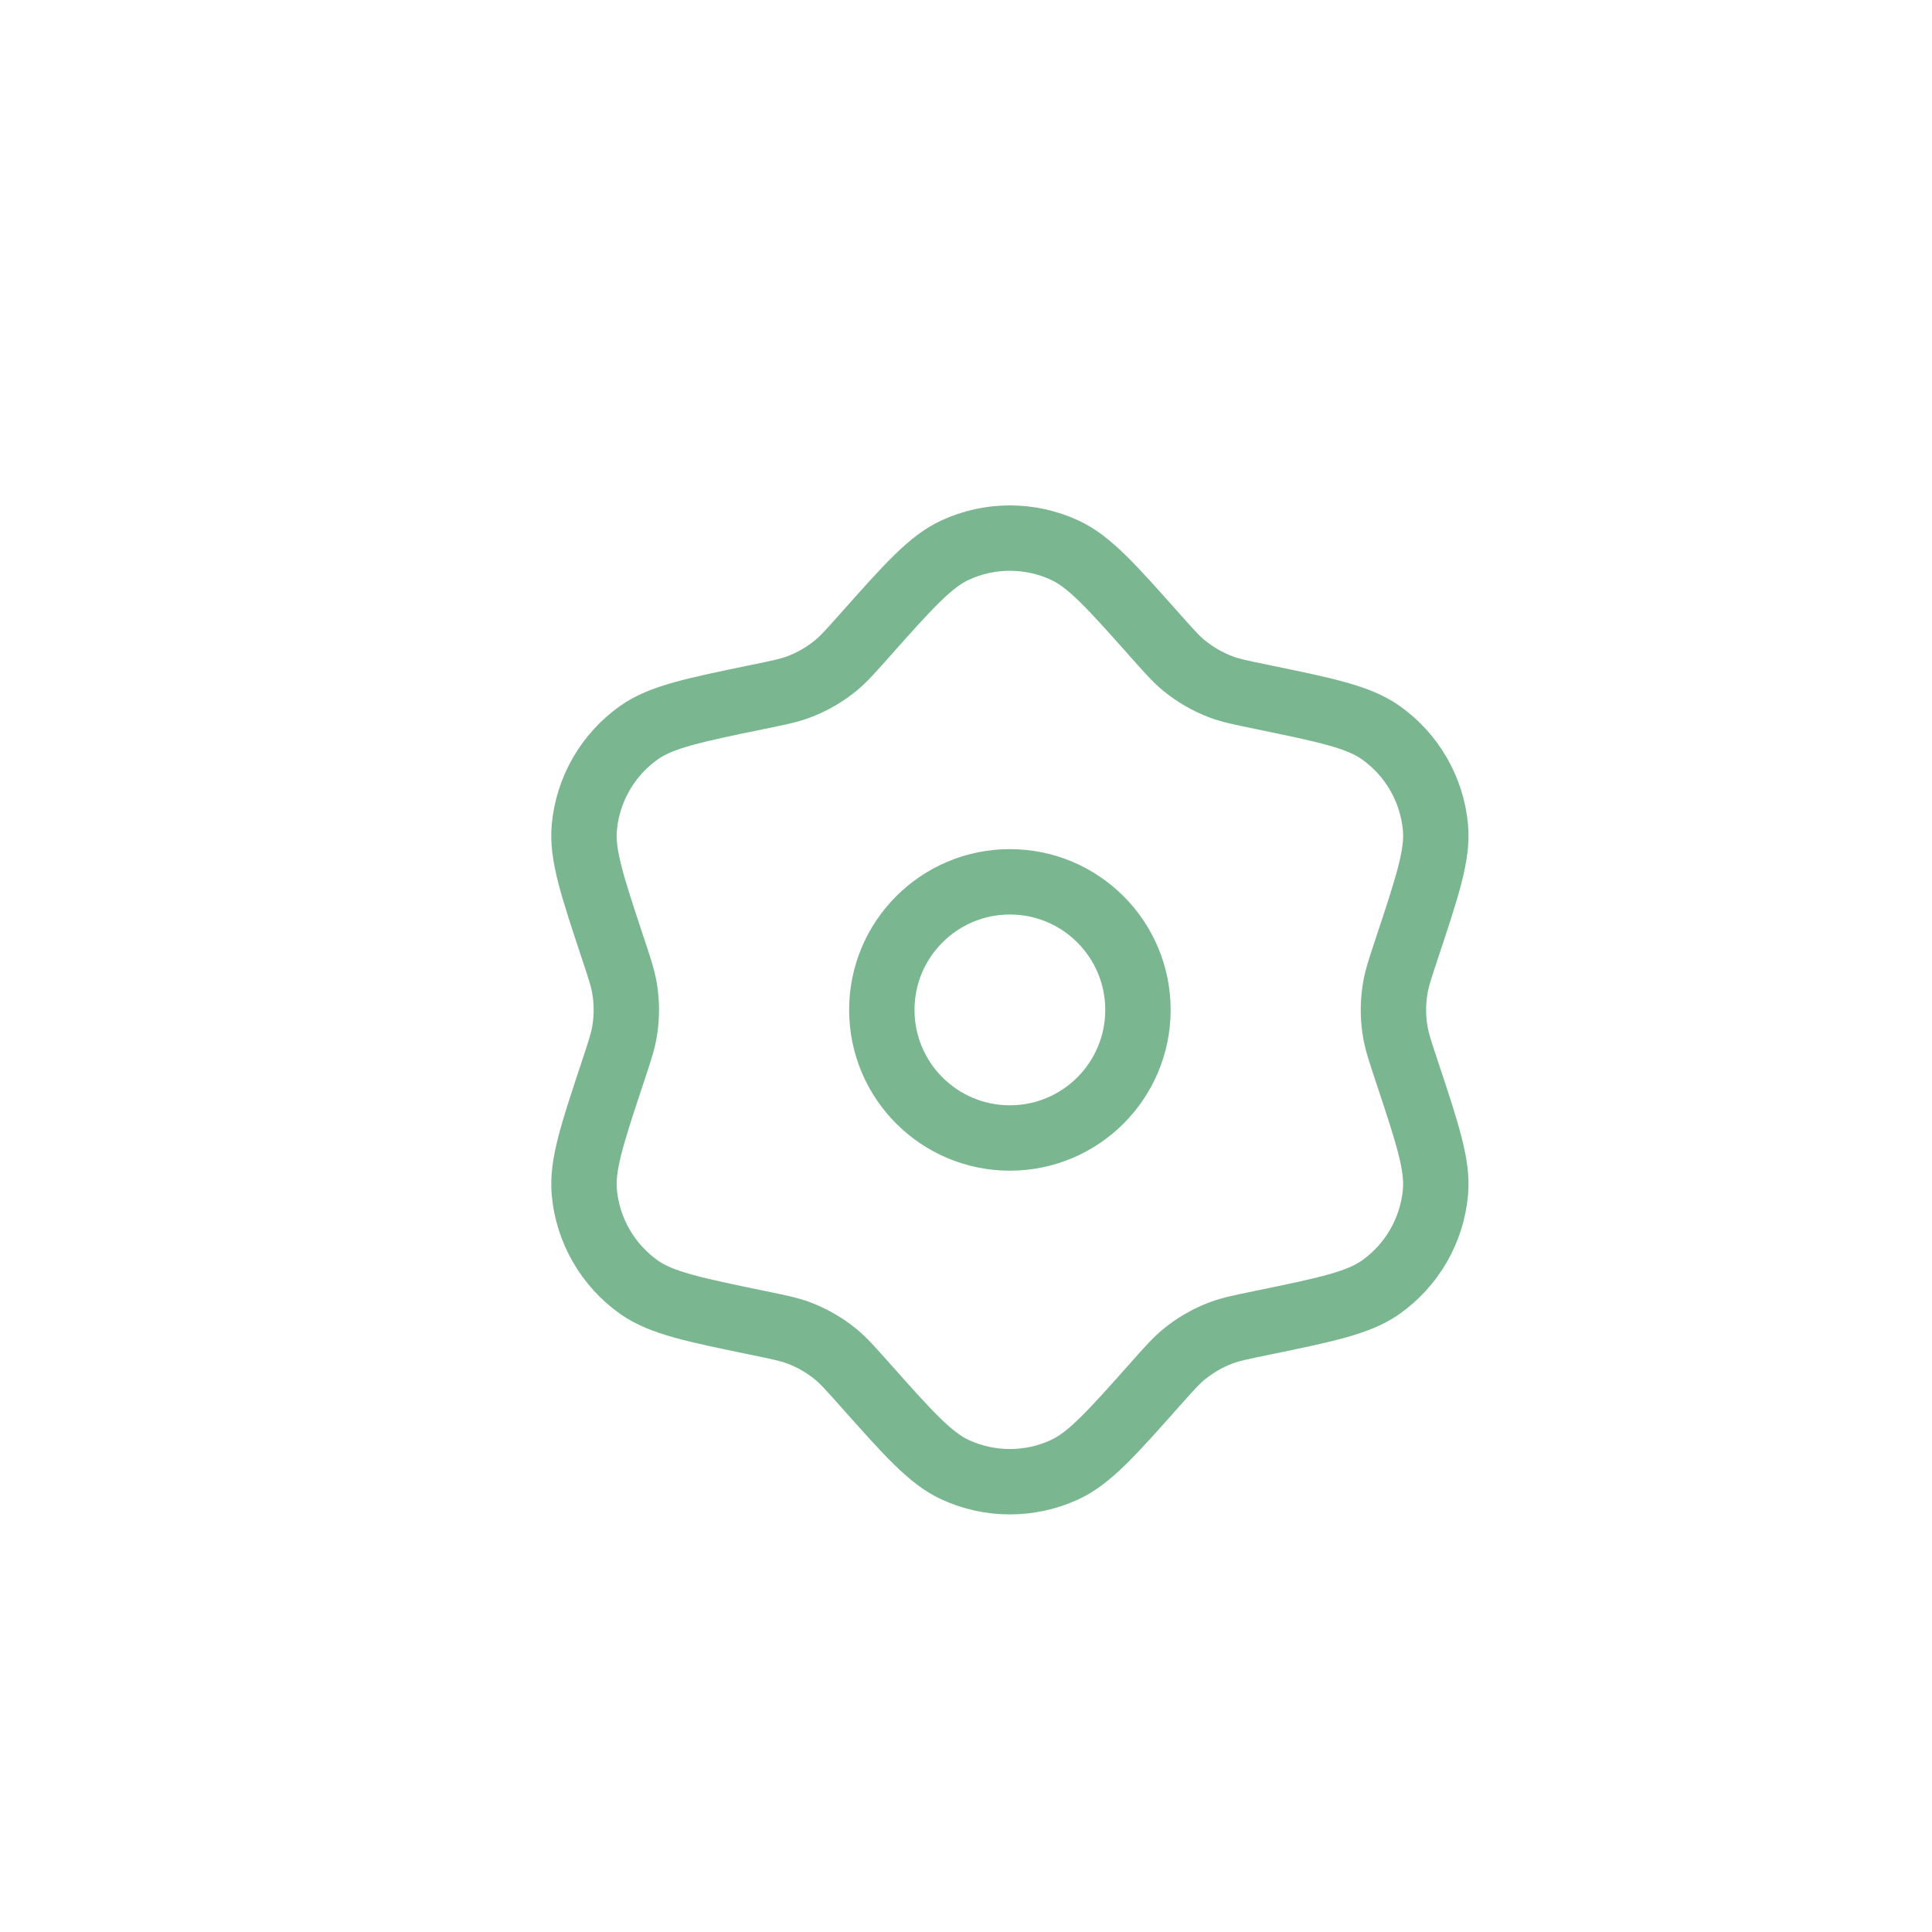
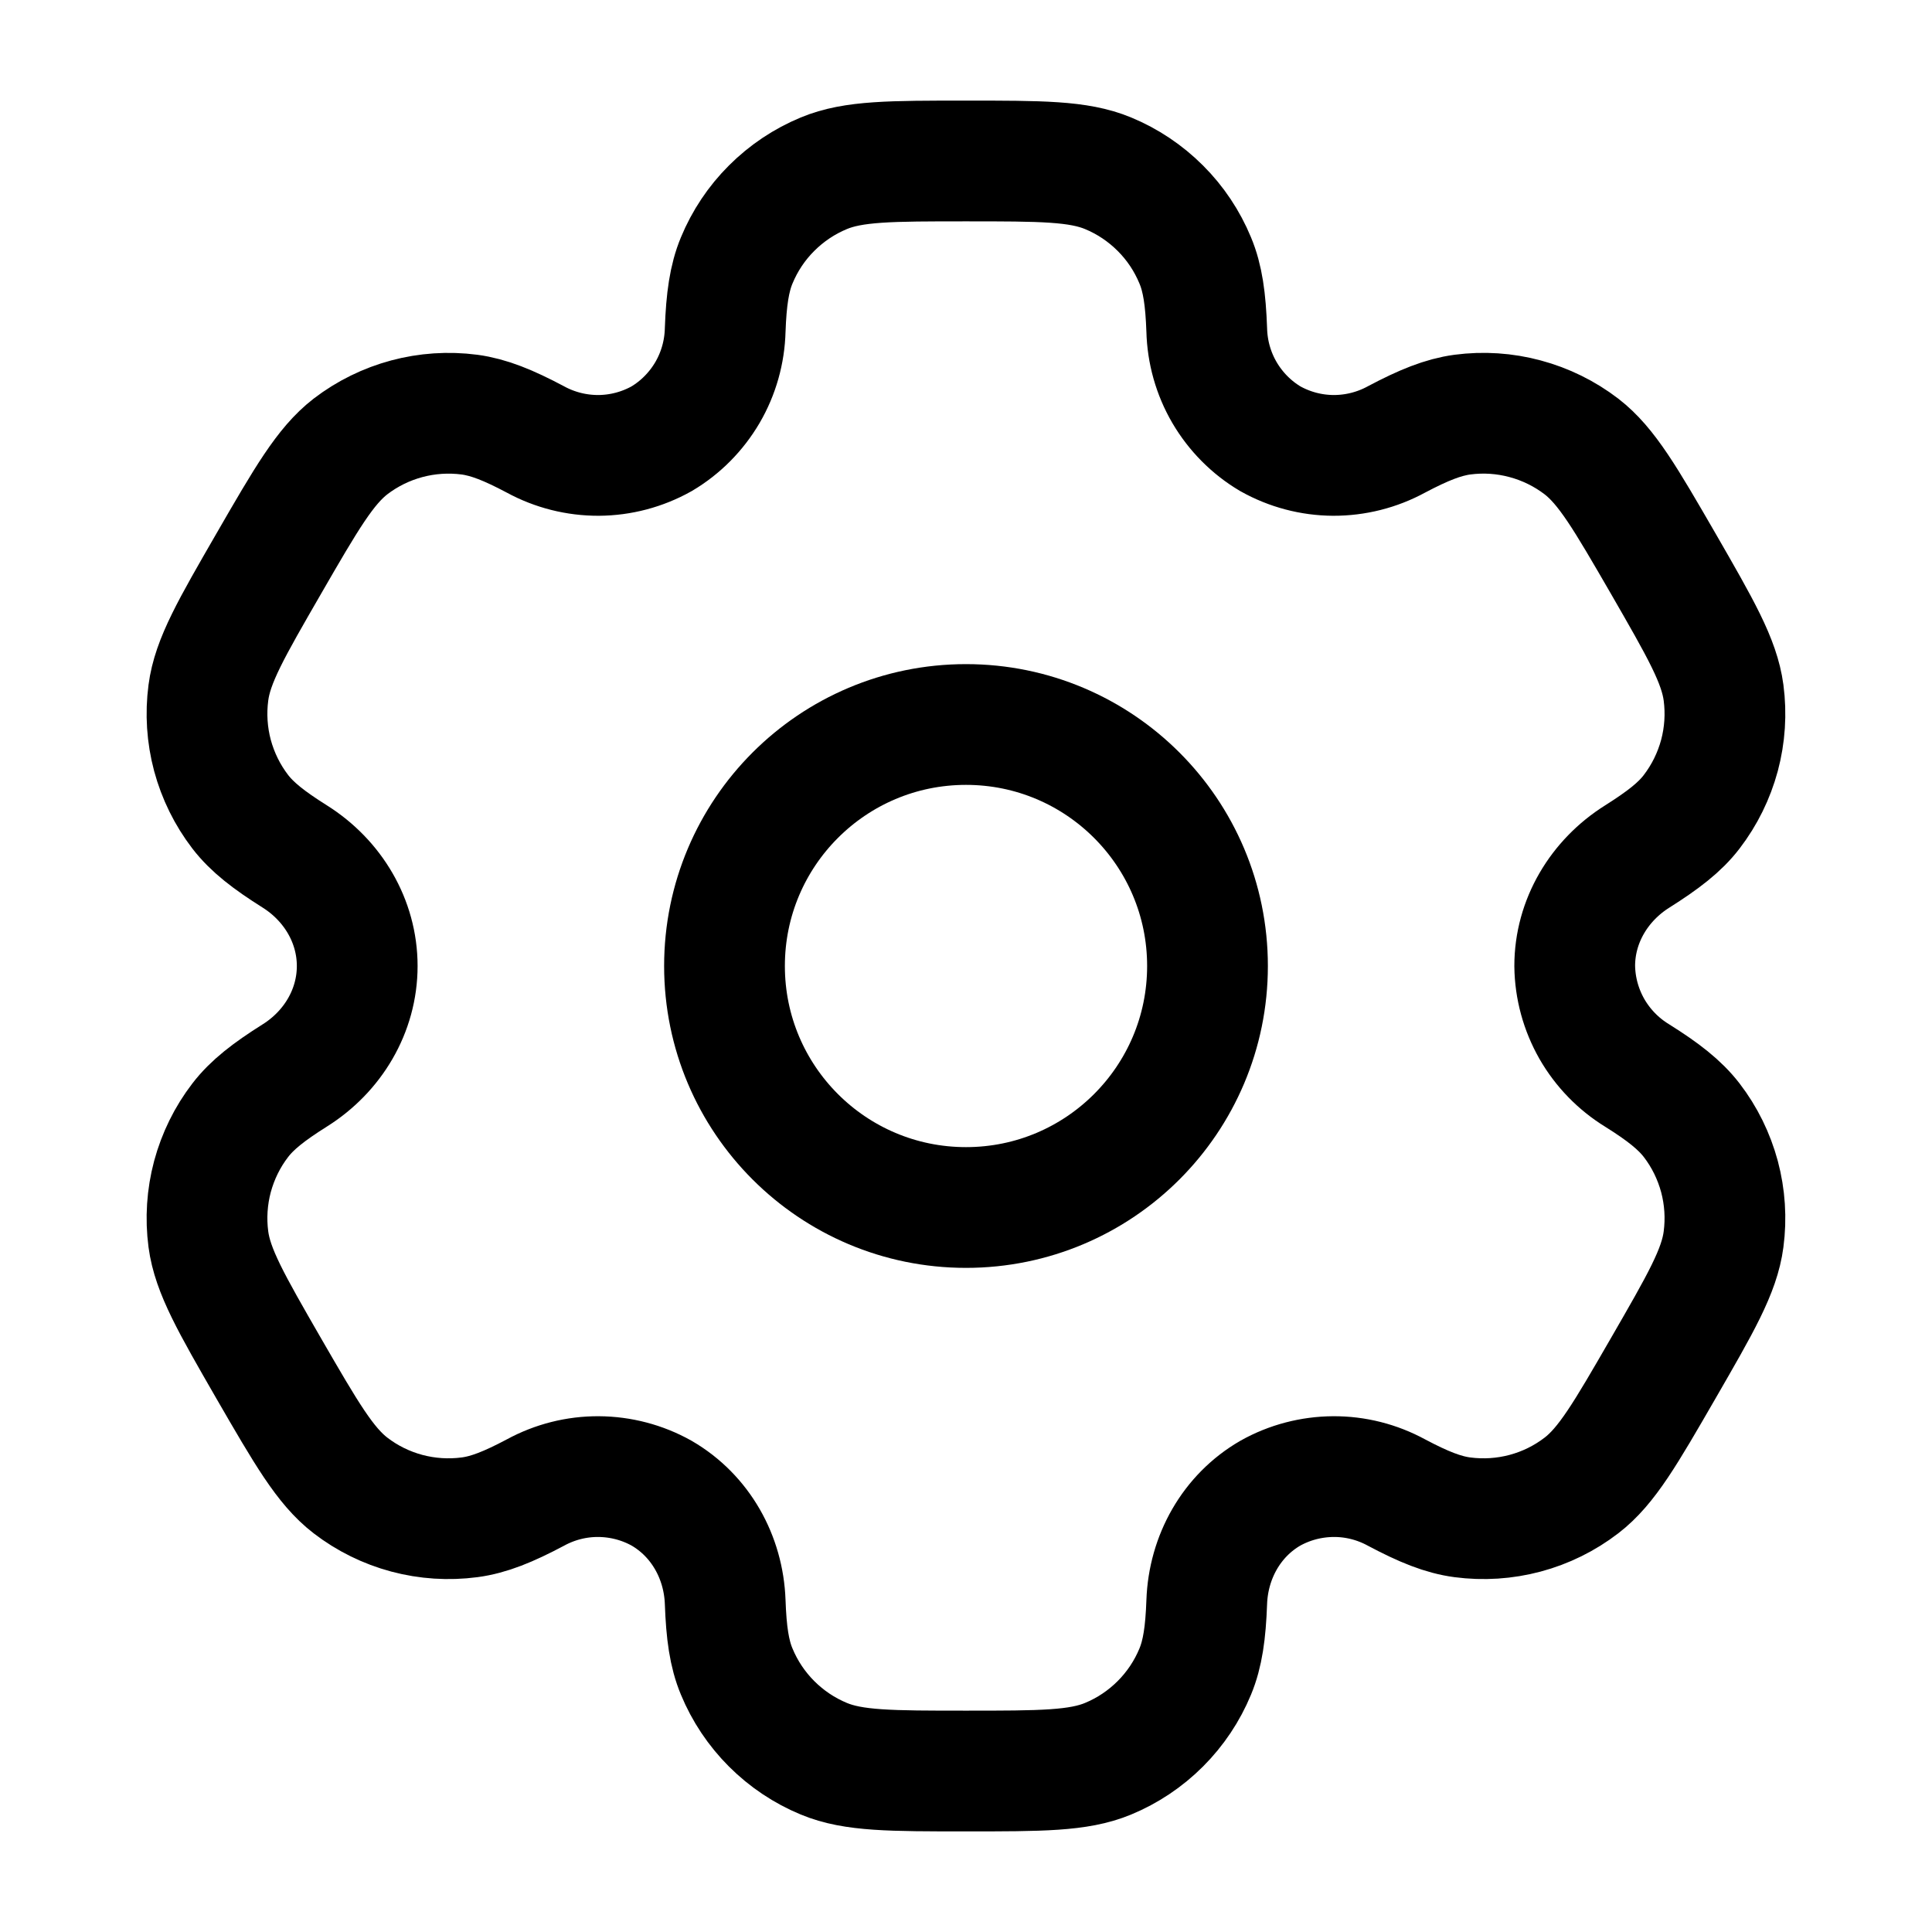
- <svg xmlns="http://www.w3.org/2000/svg" width="44" height="44" viewBox="0 0 44 44" fill="none">
-   <path d="M25.916 23C25.916 24.611 24.61 25.917 22.999 25.917C21.389 25.917 20.083 24.611 20.083 23C20.083 21.389 21.389 20.083 22.999 20.083C24.61 20.083 25.916 21.389 25.916 23Z" stroke="#7AB790" stroke-width="1.489" />
-   <path d="M19.689 14.475C20.687 13.352 21.186 12.791 21.749 12.53C22.542 12.163 23.456 12.163 24.25 12.53C24.813 12.791 25.312 13.352 26.31 14.475V14.475C26.626 14.831 26.785 15.009 26.965 15.157C27.218 15.364 27.503 15.529 27.809 15.644C28.027 15.726 28.261 15.774 28.727 15.87V15.87C30.198 16.173 30.934 16.325 31.442 16.682C32.156 17.186 32.613 17.977 32.692 18.848C32.748 19.466 32.511 20.179 32.038 21.604V21.604C31.888 22.056 31.813 22.282 31.775 22.512C31.721 22.835 31.721 23.165 31.775 23.488C31.813 23.718 31.888 23.944 32.038 24.396V24.396C32.511 25.821 32.748 26.534 32.692 27.152C32.613 28.023 32.156 28.814 31.442 29.318C30.934 29.675 30.198 29.827 28.727 30.13V30.13C28.261 30.226 28.027 30.274 27.809 30.356C27.503 30.471 27.218 30.636 26.965 30.843C26.785 30.991 26.626 31.169 26.31 31.525V31.525C25.312 32.648 24.813 33.209 24.25 33.47C23.456 33.837 22.542 33.837 21.749 33.47C21.186 33.209 20.687 32.648 19.689 31.525V31.525C19.372 31.169 19.214 30.991 19.034 30.843C18.781 30.636 18.496 30.471 18.189 30.356C17.971 30.274 17.738 30.226 17.271 30.13V30.13C15.8 29.827 15.065 29.675 14.557 29.318C13.843 28.814 13.386 28.023 13.307 27.152C13.251 26.534 13.488 25.821 13.961 24.396V24.396C14.111 23.944 14.186 23.718 14.224 23.488C14.278 23.165 14.278 22.835 14.224 22.512C14.186 22.282 14.111 22.056 13.961 21.604V21.604C13.488 20.179 13.251 19.466 13.307 18.848C13.386 17.977 13.843 17.186 14.557 16.682C15.065 16.325 15.8 16.173 17.271 15.87V15.87C17.738 15.774 17.971 15.726 18.189 15.644C18.496 15.529 18.781 15.364 19.034 15.157C19.214 15.009 19.372 14.831 19.689 14.475V14.475Z" stroke="#7AB790" stroke-width="1.489" />
+ <svg xmlns="http://www.w3.org/2000/svg" width="28" height="28" viewBox="0 0 28 28" fill="none">
+   <path d="M14 17.5C15.933 17.5 17.5 15.933 17.5 14C17.5 12.067 15.933 10.5 14 10.5C12.067 10.5 10.5 12.067 10.5 14C10.5 15.933 12.067 17.5 14 17.5Z" stroke="currentColor" stroke-width="1.75" />
+   <path d="M16.059 2.511C15.63 2.333 15.087 2.333 13.999 2.333C12.912 2.333 12.368 2.333 11.94 2.511C11.657 2.628 11.4 2.8 11.183 3.017C10.966 3.233 10.794 3.491 10.677 3.774C10.569 4.034 10.526 4.339 10.51 4.781C10.502 5.101 10.414 5.413 10.253 5.689C10.091 5.965 9.863 6.196 9.588 6.359C9.309 6.515 8.995 6.598 8.675 6.6C8.356 6.601 8.041 6.522 7.76 6.369C7.368 6.161 7.085 6.047 6.804 6.009C6.19 5.929 5.57 6.095 5.079 6.471C4.713 6.755 4.44 7.225 3.896 8.167C3.353 9.108 3.08 9.578 3.02 10.039C2.98 10.343 3 10.652 3.079 10.948C3.159 11.244 3.295 11.521 3.482 11.765C3.655 11.989 3.896 12.176 4.271 12.412C4.823 12.759 5.177 13.349 5.177 14C5.177 14.651 4.823 15.241 4.271 15.587C3.896 15.823 3.654 16.011 3.482 16.235C3.295 16.478 3.159 16.756 3.079 17.052C3 17.348 2.98 17.657 3.02 17.961C3.081 18.42 3.353 18.892 3.895 19.833C4.44 20.775 4.712 21.245 5.079 21.528C5.322 21.715 5.6 21.852 5.896 21.931C6.192 22.01 6.501 22.03 6.805 21.99C7.085 21.953 7.368 21.839 7.76 21.631C8.041 21.478 8.356 21.398 8.675 21.4C8.995 21.402 9.309 21.484 9.588 21.64C10.152 21.967 10.487 22.568 10.51 23.219C10.526 23.662 10.568 23.966 10.677 24.226C10.794 24.509 10.966 24.766 11.183 24.983C11.4 25.2 11.657 25.372 11.94 25.489C12.368 25.667 12.912 25.667 13.999 25.667C15.087 25.667 15.63 25.667 16.059 25.489C16.342 25.372 16.599 25.2 16.816 24.983C17.033 24.766 17.205 24.509 17.322 24.226C17.43 23.966 17.473 23.662 17.489 23.219C17.512 22.568 17.847 21.966 18.411 21.64C18.69 21.484 19.004 21.402 19.324 21.4C19.643 21.398 19.958 21.478 20.239 21.631C20.631 21.839 20.914 21.953 21.194 21.99C21.498 22.03 21.807 22.01 22.103 21.931C22.399 21.852 22.677 21.715 22.92 21.528C23.287 21.246 23.559 20.775 24.103 19.833C24.646 18.892 24.919 18.422 24.979 17.961C25.019 17.657 24.999 17.348 24.92 17.052C24.84 16.756 24.704 16.478 24.517 16.235C24.344 16.011 24.103 15.823 23.728 15.588C23.455 15.421 23.229 15.188 23.07 14.911C22.912 14.633 22.826 14.32 22.822 14C22.822 13.349 23.177 12.759 23.728 12.413C24.103 12.176 24.346 11.989 24.517 11.765C24.704 11.521 24.84 11.244 24.92 10.948C24.999 10.652 25.019 10.343 24.979 10.039C24.918 9.579 24.646 9.108 24.104 8.167C23.559 7.225 23.287 6.755 22.92 6.471C22.677 6.285 22.399 6.148 22.103 6.069C21.807 5.989 21.498 5.969 21.194 6.009C20.914 6.047 20.631 6.161 20.238 6.369C19.957 6.522 19.642 6.601 19.323 6.6C19.003 6.598 18.69 6.515 18.411 6.359C18.136 6.196 17.908 5.965 17.746 5.689C17.585 5.413 17.497 5.101 17.489 4.781C17.473 4.338 17.431 4.034 17.322 3.774C17.205 3.491 17.033 3.233 16.816 3.017C16.599 2.8 16.342 2.628 16.059 2.511Z" stroke="currentColor" stroke-width="1.75" />
</svg>
